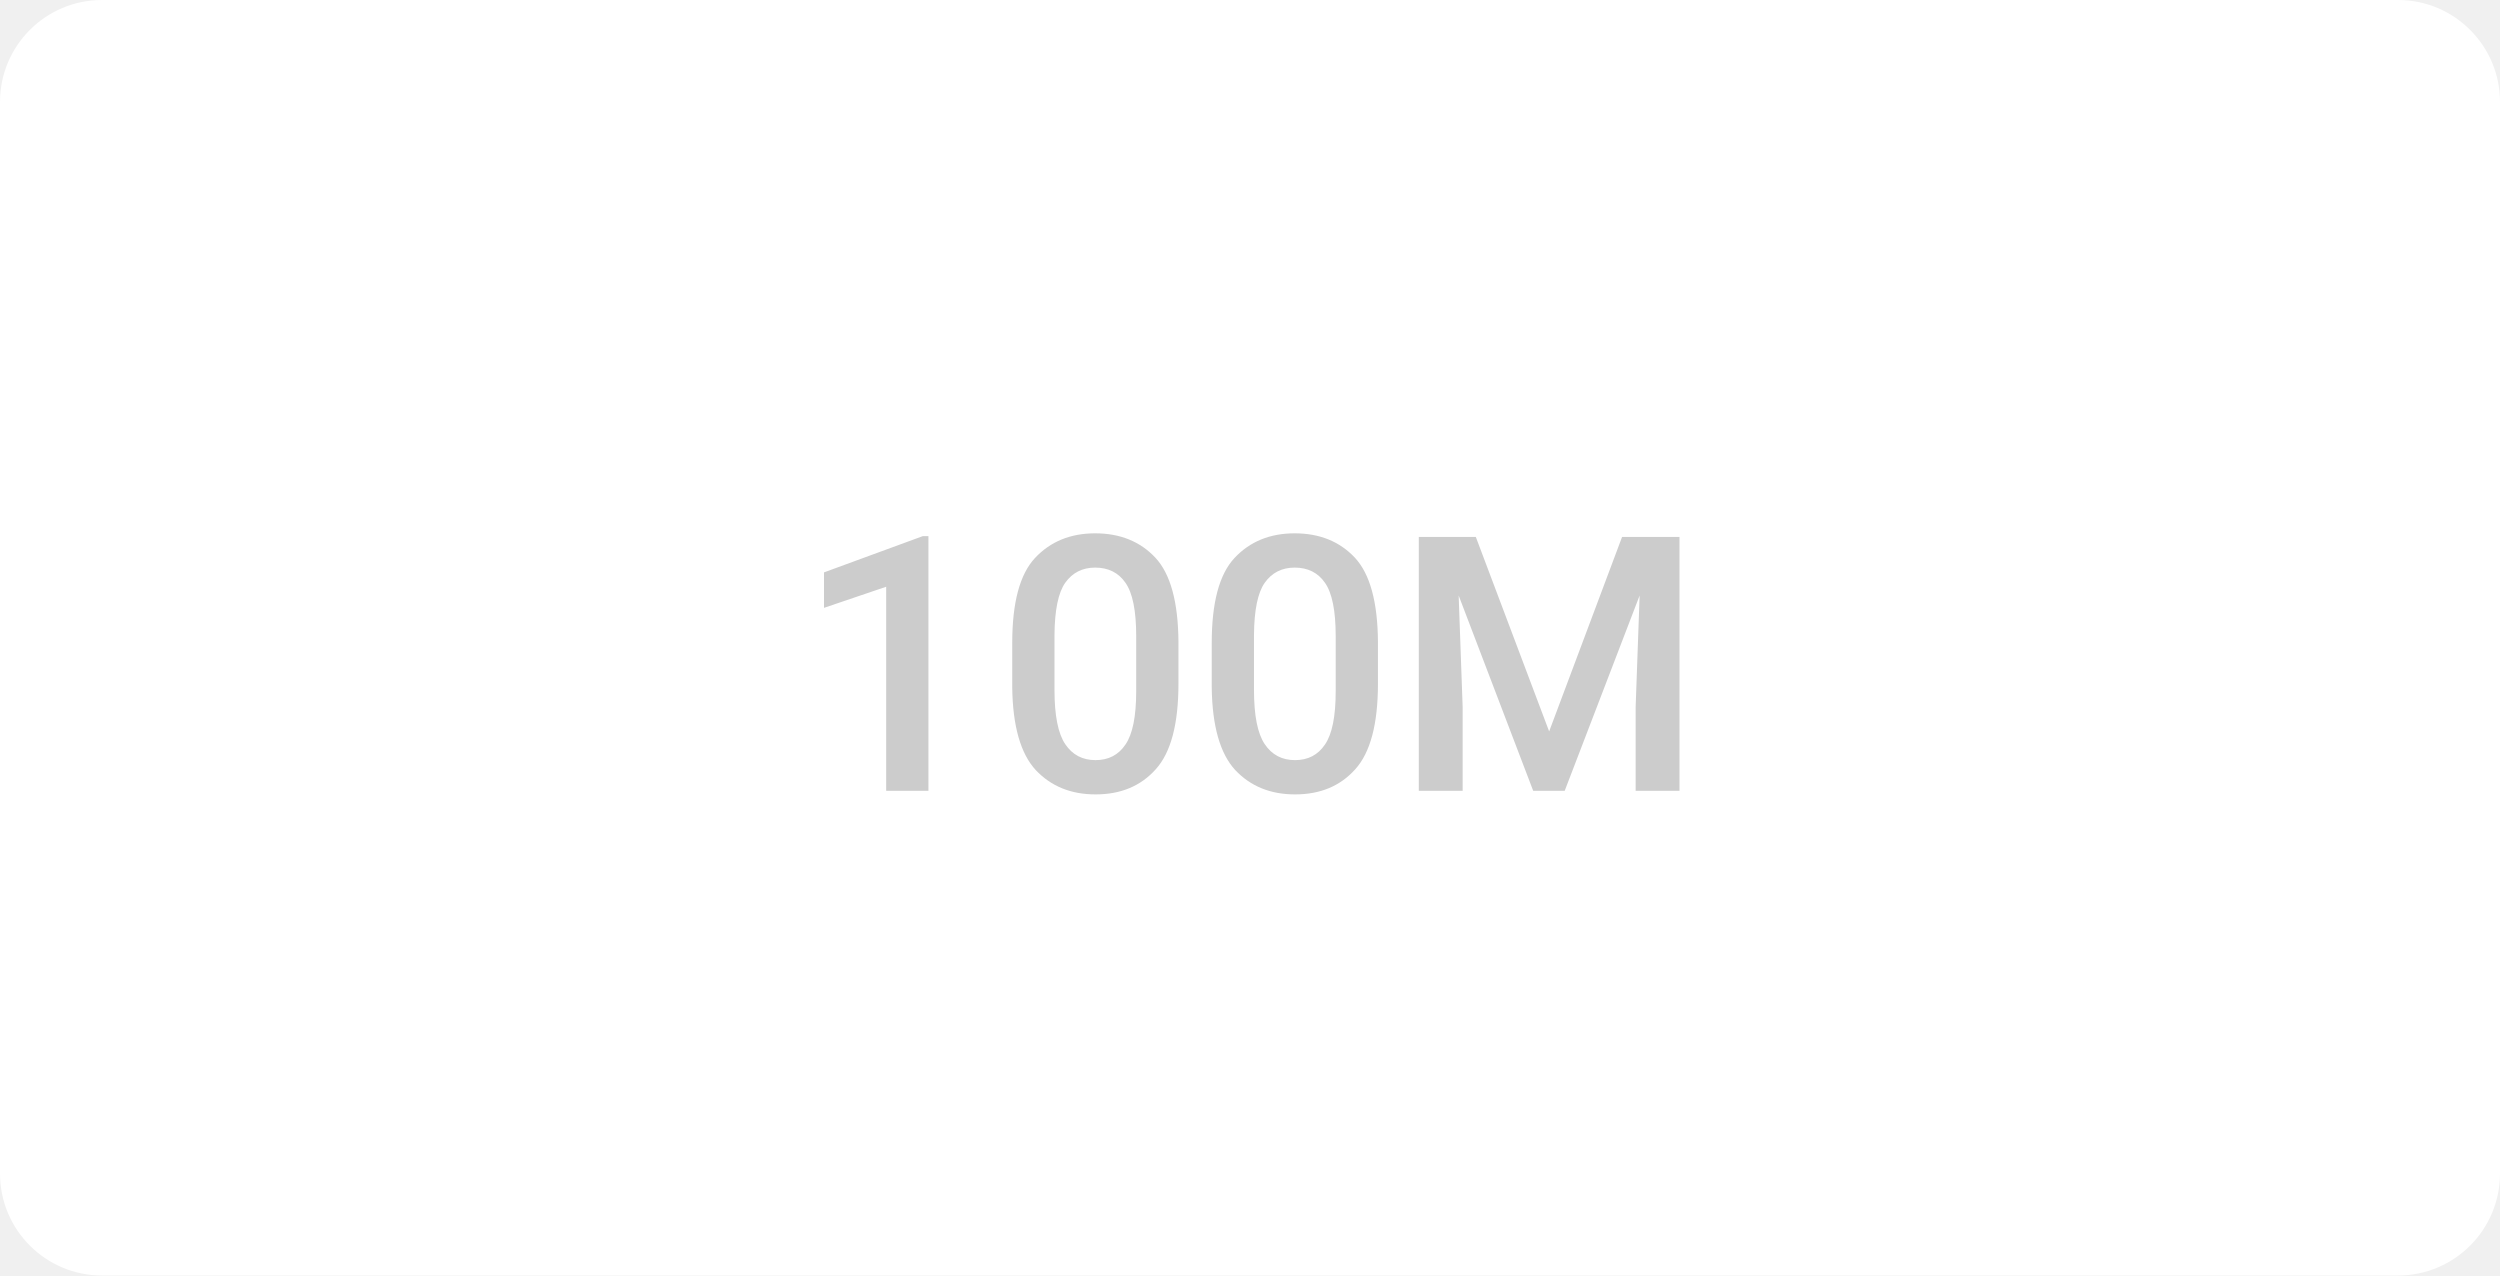
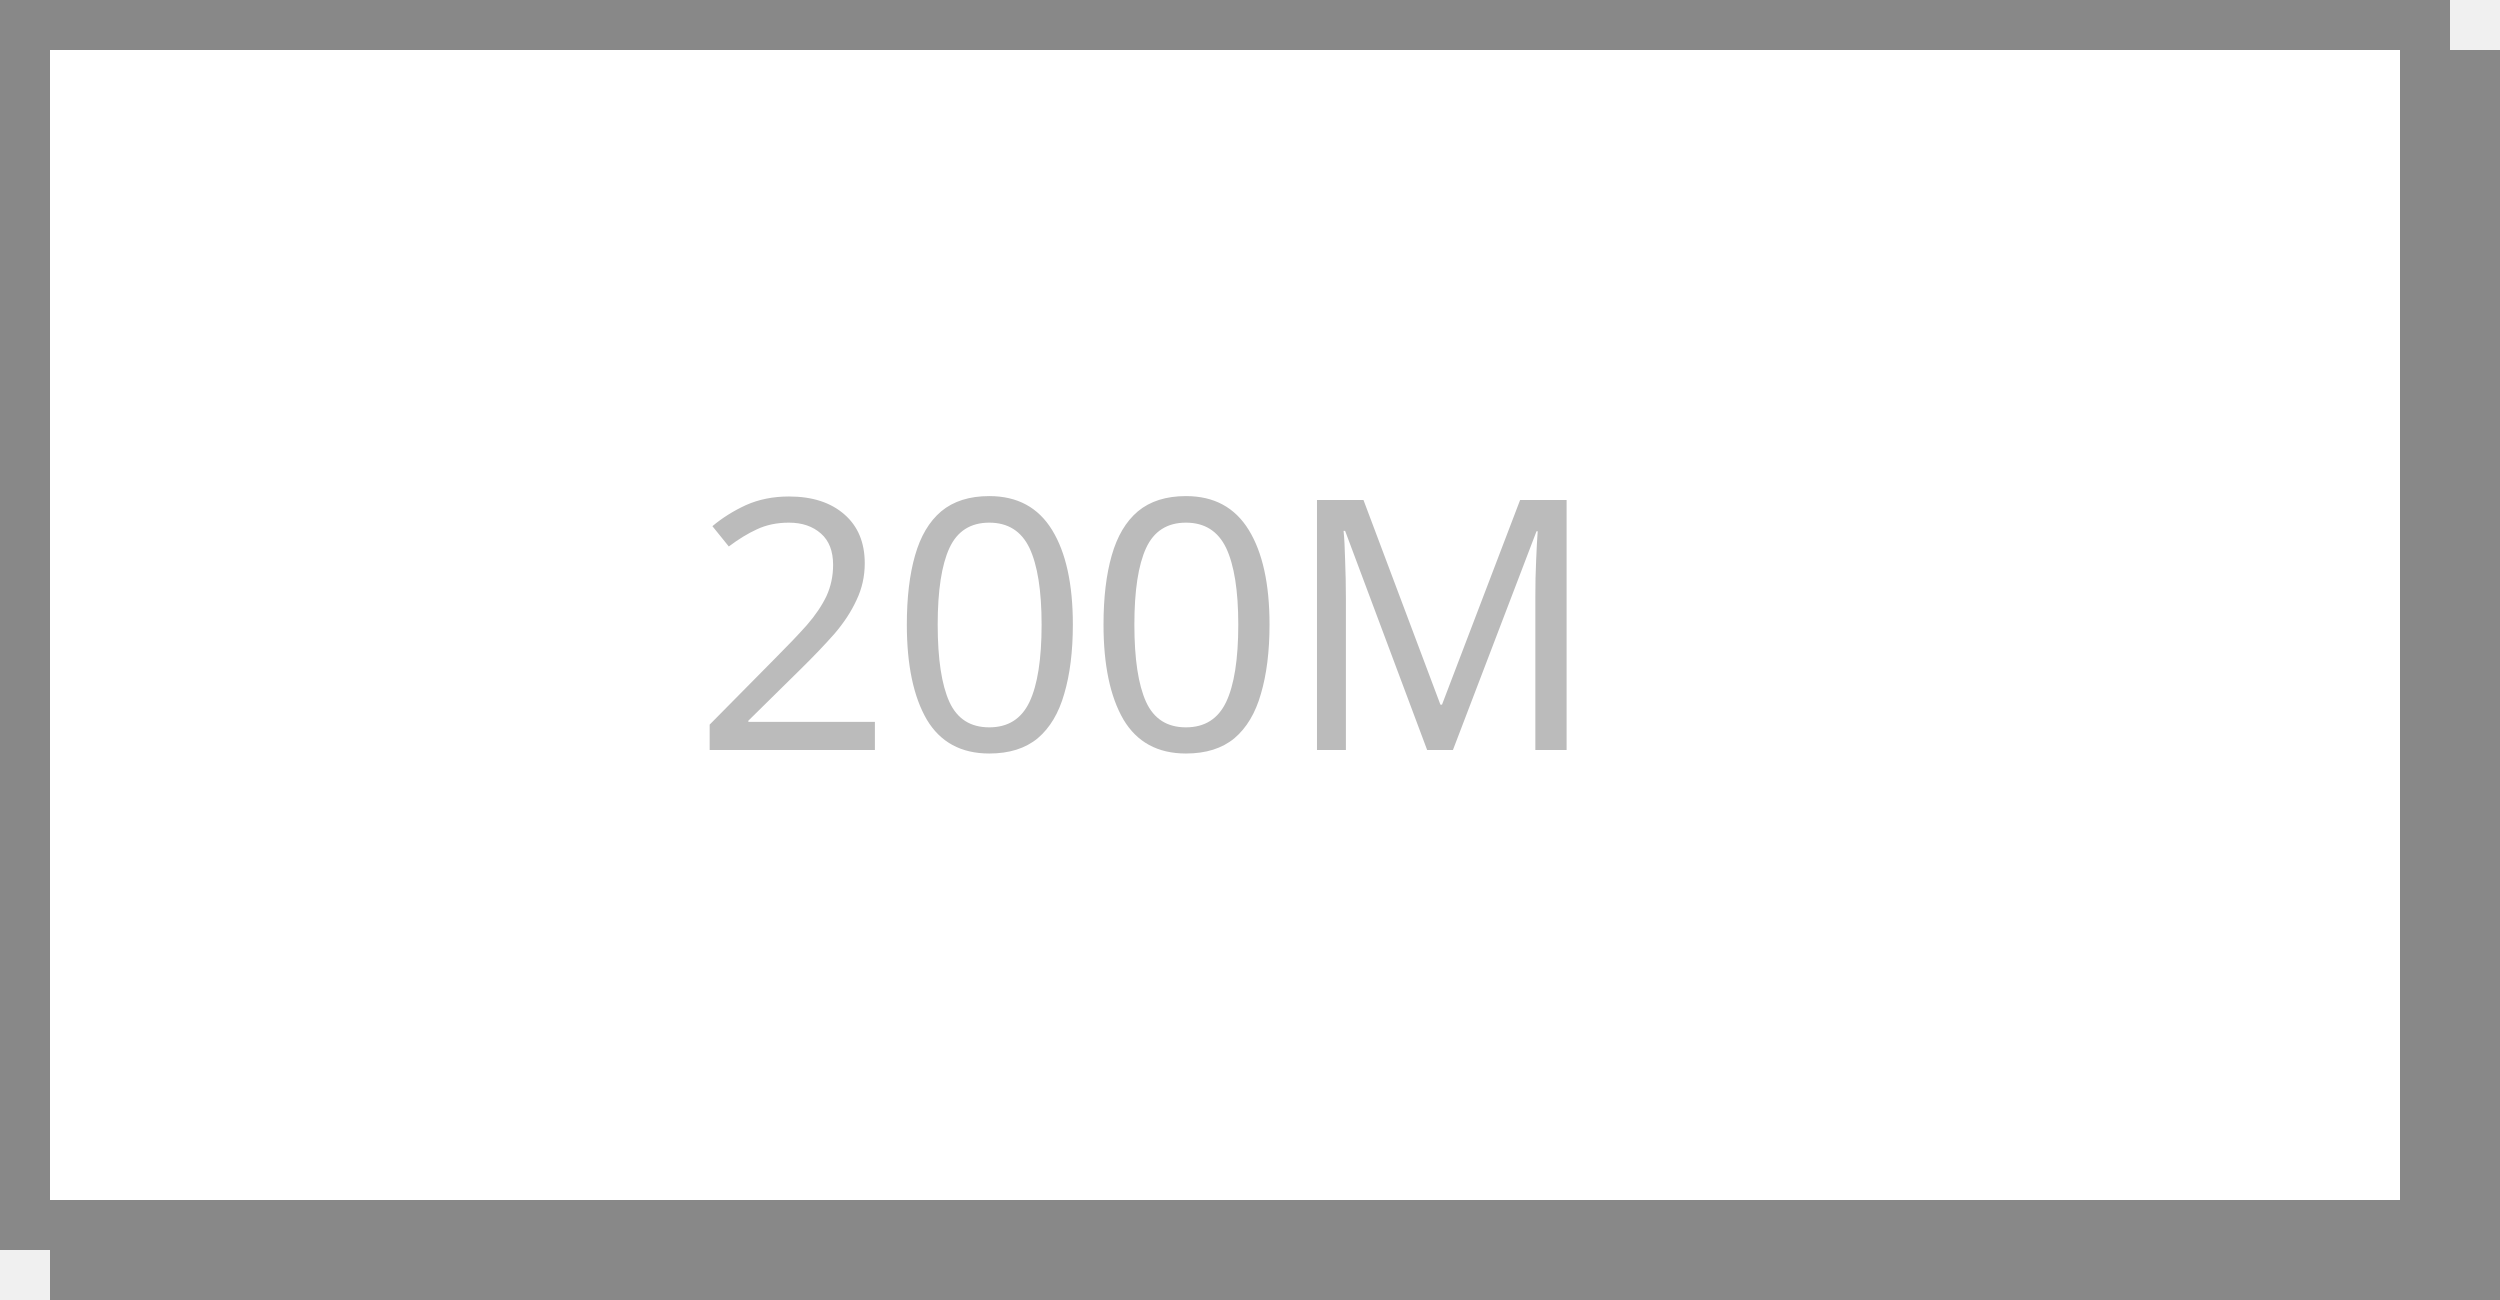
- <svg xmlns="http://www.w3.org/2000/svg" id="BTN_인풋버튼_H50_W_기본_" data-name="BTN_인풋버튼(H50) W(기본)" width="98" height="50" viewBox="0 0 98 50">
-   <rect id="box" width="98" height="50" rx="4" fill="#fff" />
-   <text id="_100M" data-name="100M" transform="translate(49 31)" fill="#ccc" font-size="14" font-family="Roboto-Medium, Roboto" font-weight="500" letter-spacing="-0.01em">
-     <tspan x="-17.854" y="0">100M</tspan>
+ <svg xmlns="http://www.w3.org/2000/svg" id="BTN_인풋버튼_H50_W_기본_" data-name="BTN_인풋버튼(H50) W(기본)" width="100" height="52" viewBox="0 0 100 52">
+   <defs>
+     <filter id="box" x="0" y="0" width="100" height="52" filterUnits="userSpaceOnUse">
+       <feOffset dx="2" dy="2" input="SourceAlpha" />
+       <feGaussianBlur result="blur" />
+       <feFlood flood-color="#888" />
+       <feComposite operator="in" in2="blur" />
+       <feComposite in="SourceGraphic" />
+     </filter>
+   </defs>
+   <g transform="matrix(1, 0, 0, 1, 0, 0)" filter="url(#box)">
+     <g id="box-2" data-name="box" fill="#fff" stroke="#888" stroke-width="2">
+       <rect width="98" height="50" stroke="none" />
+       <rect x="1" y="1" width="96" height="48" fill="none" />
+     </g>
+   </g>
+   <text id="_200M" data-name="200M" transform="translate(49 30)" fill="#bbb" font-size="14" font-family="GmarketSansBold, Gmarket Sans" letter-spacing="-0.01em">
+     <tspan x="-21.287" y="0">200M</tspan>
  </text>
</svg>
